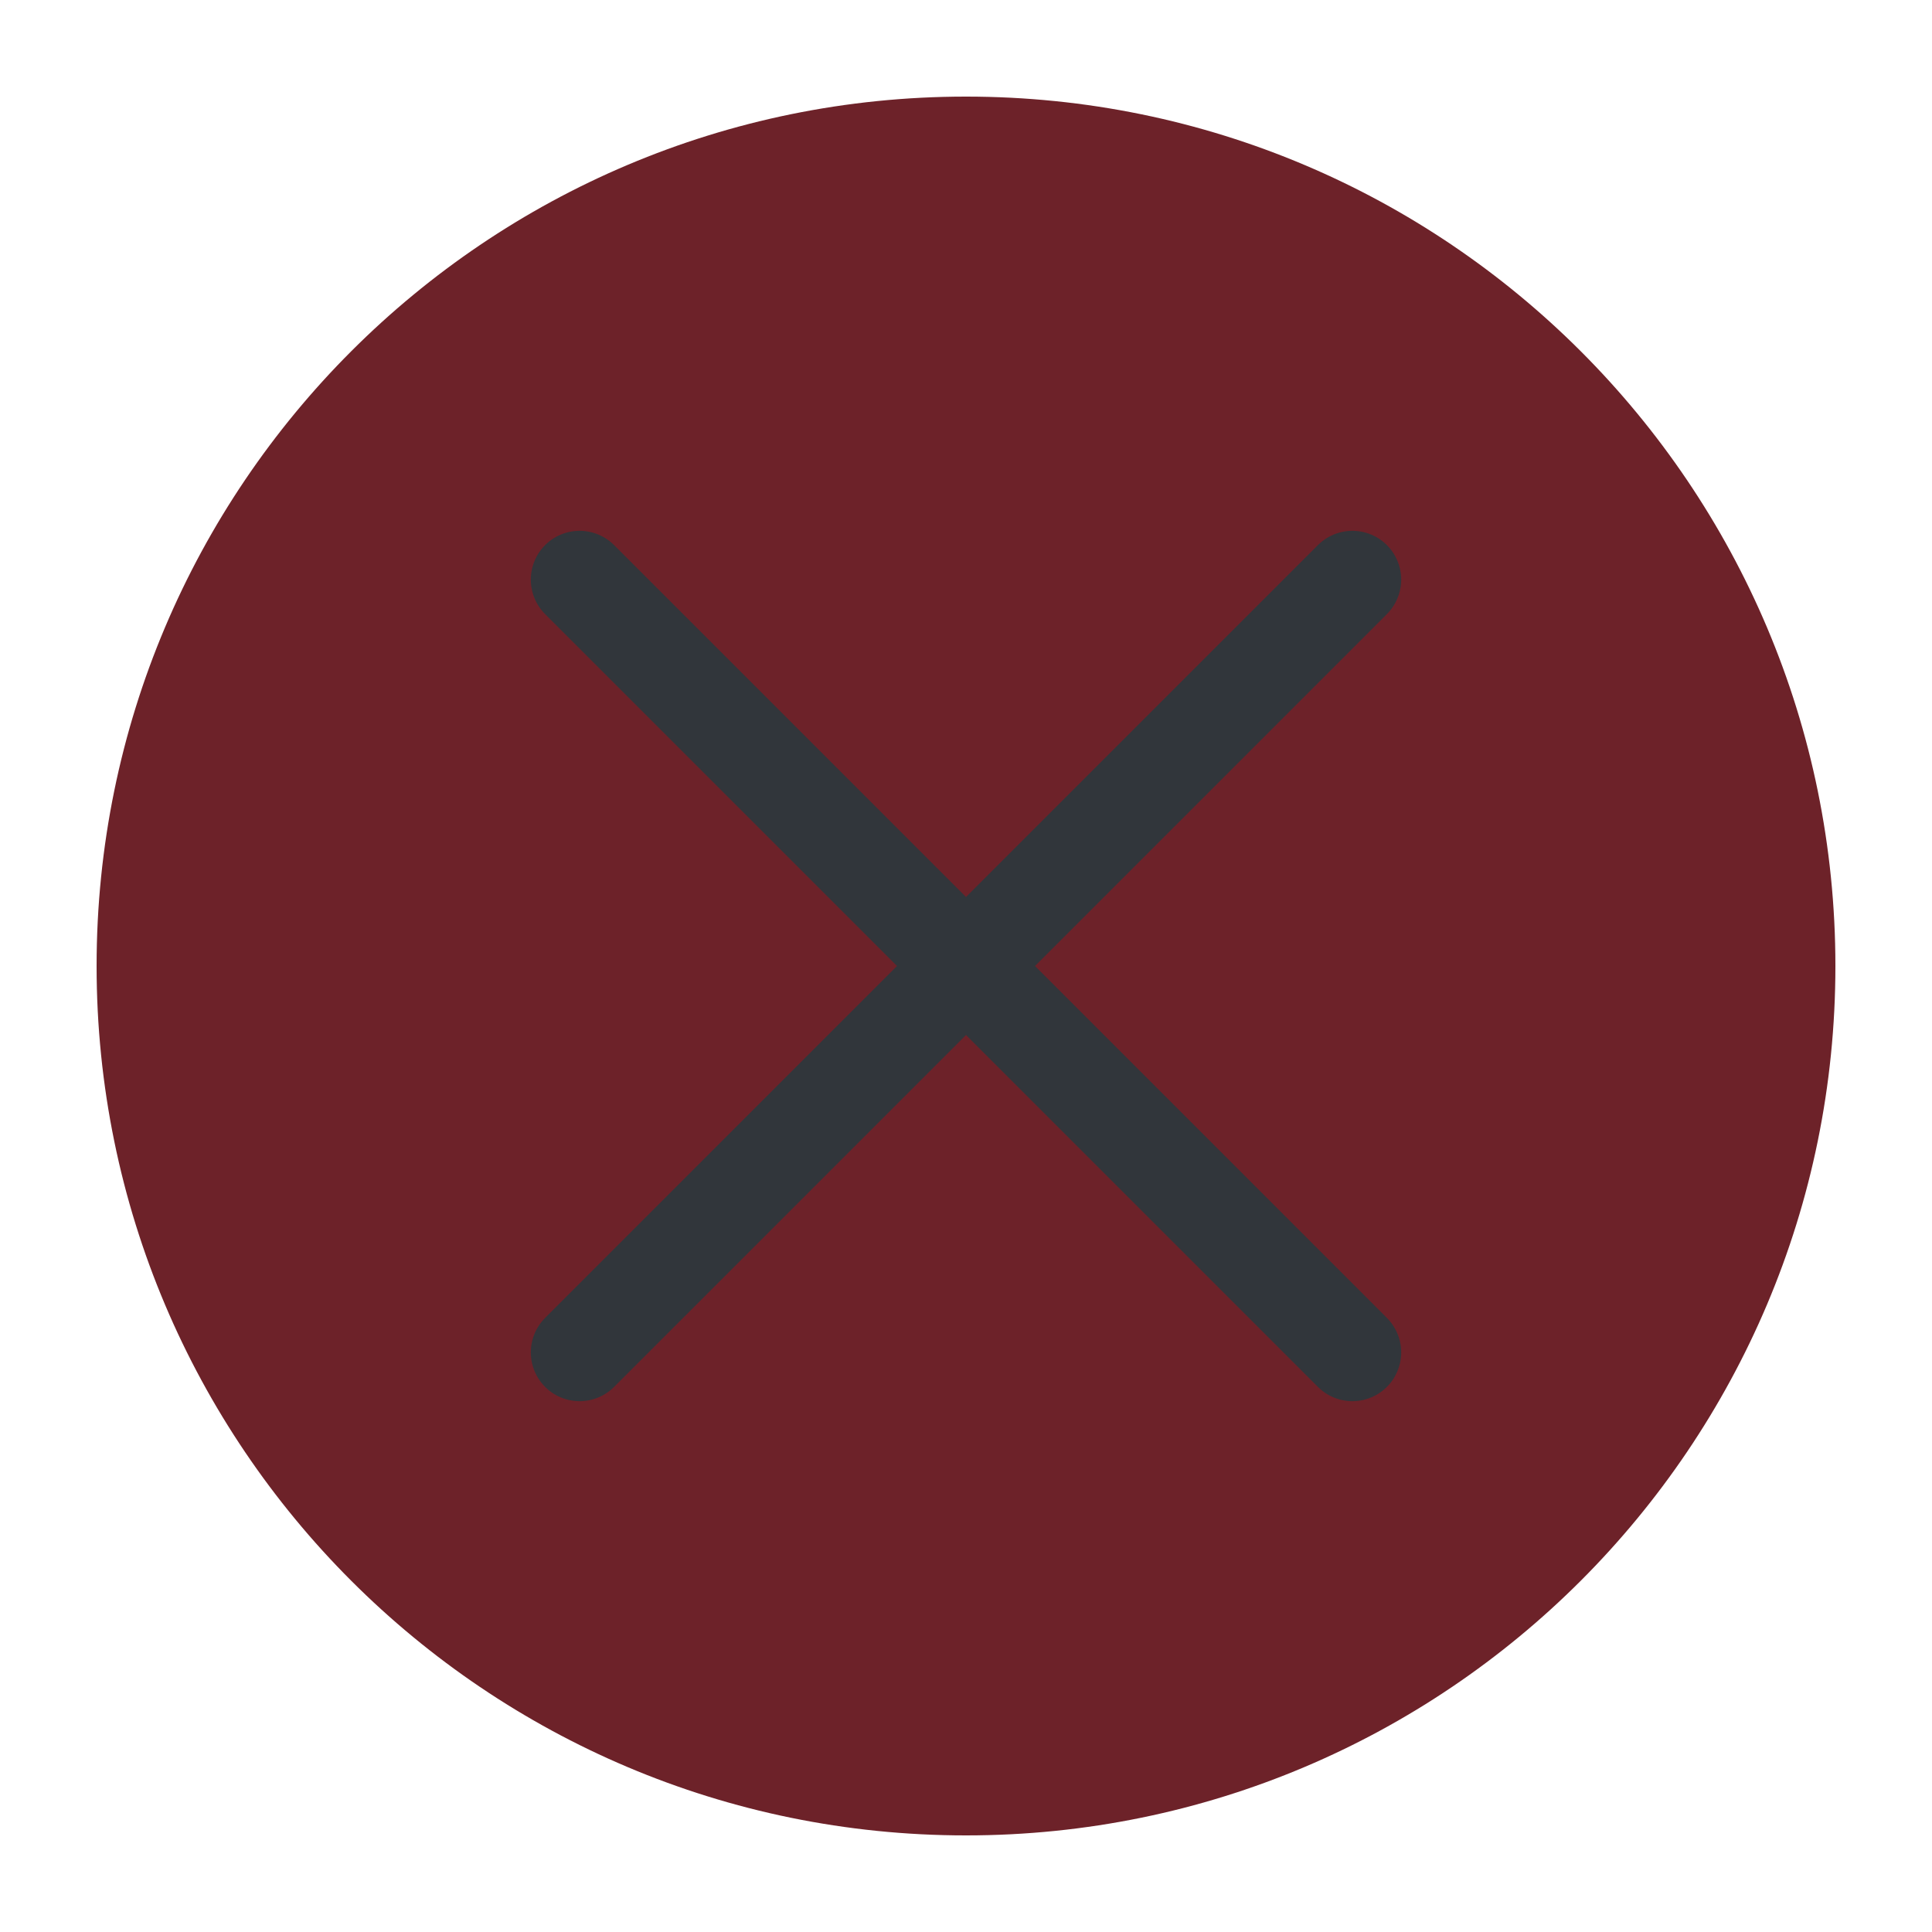
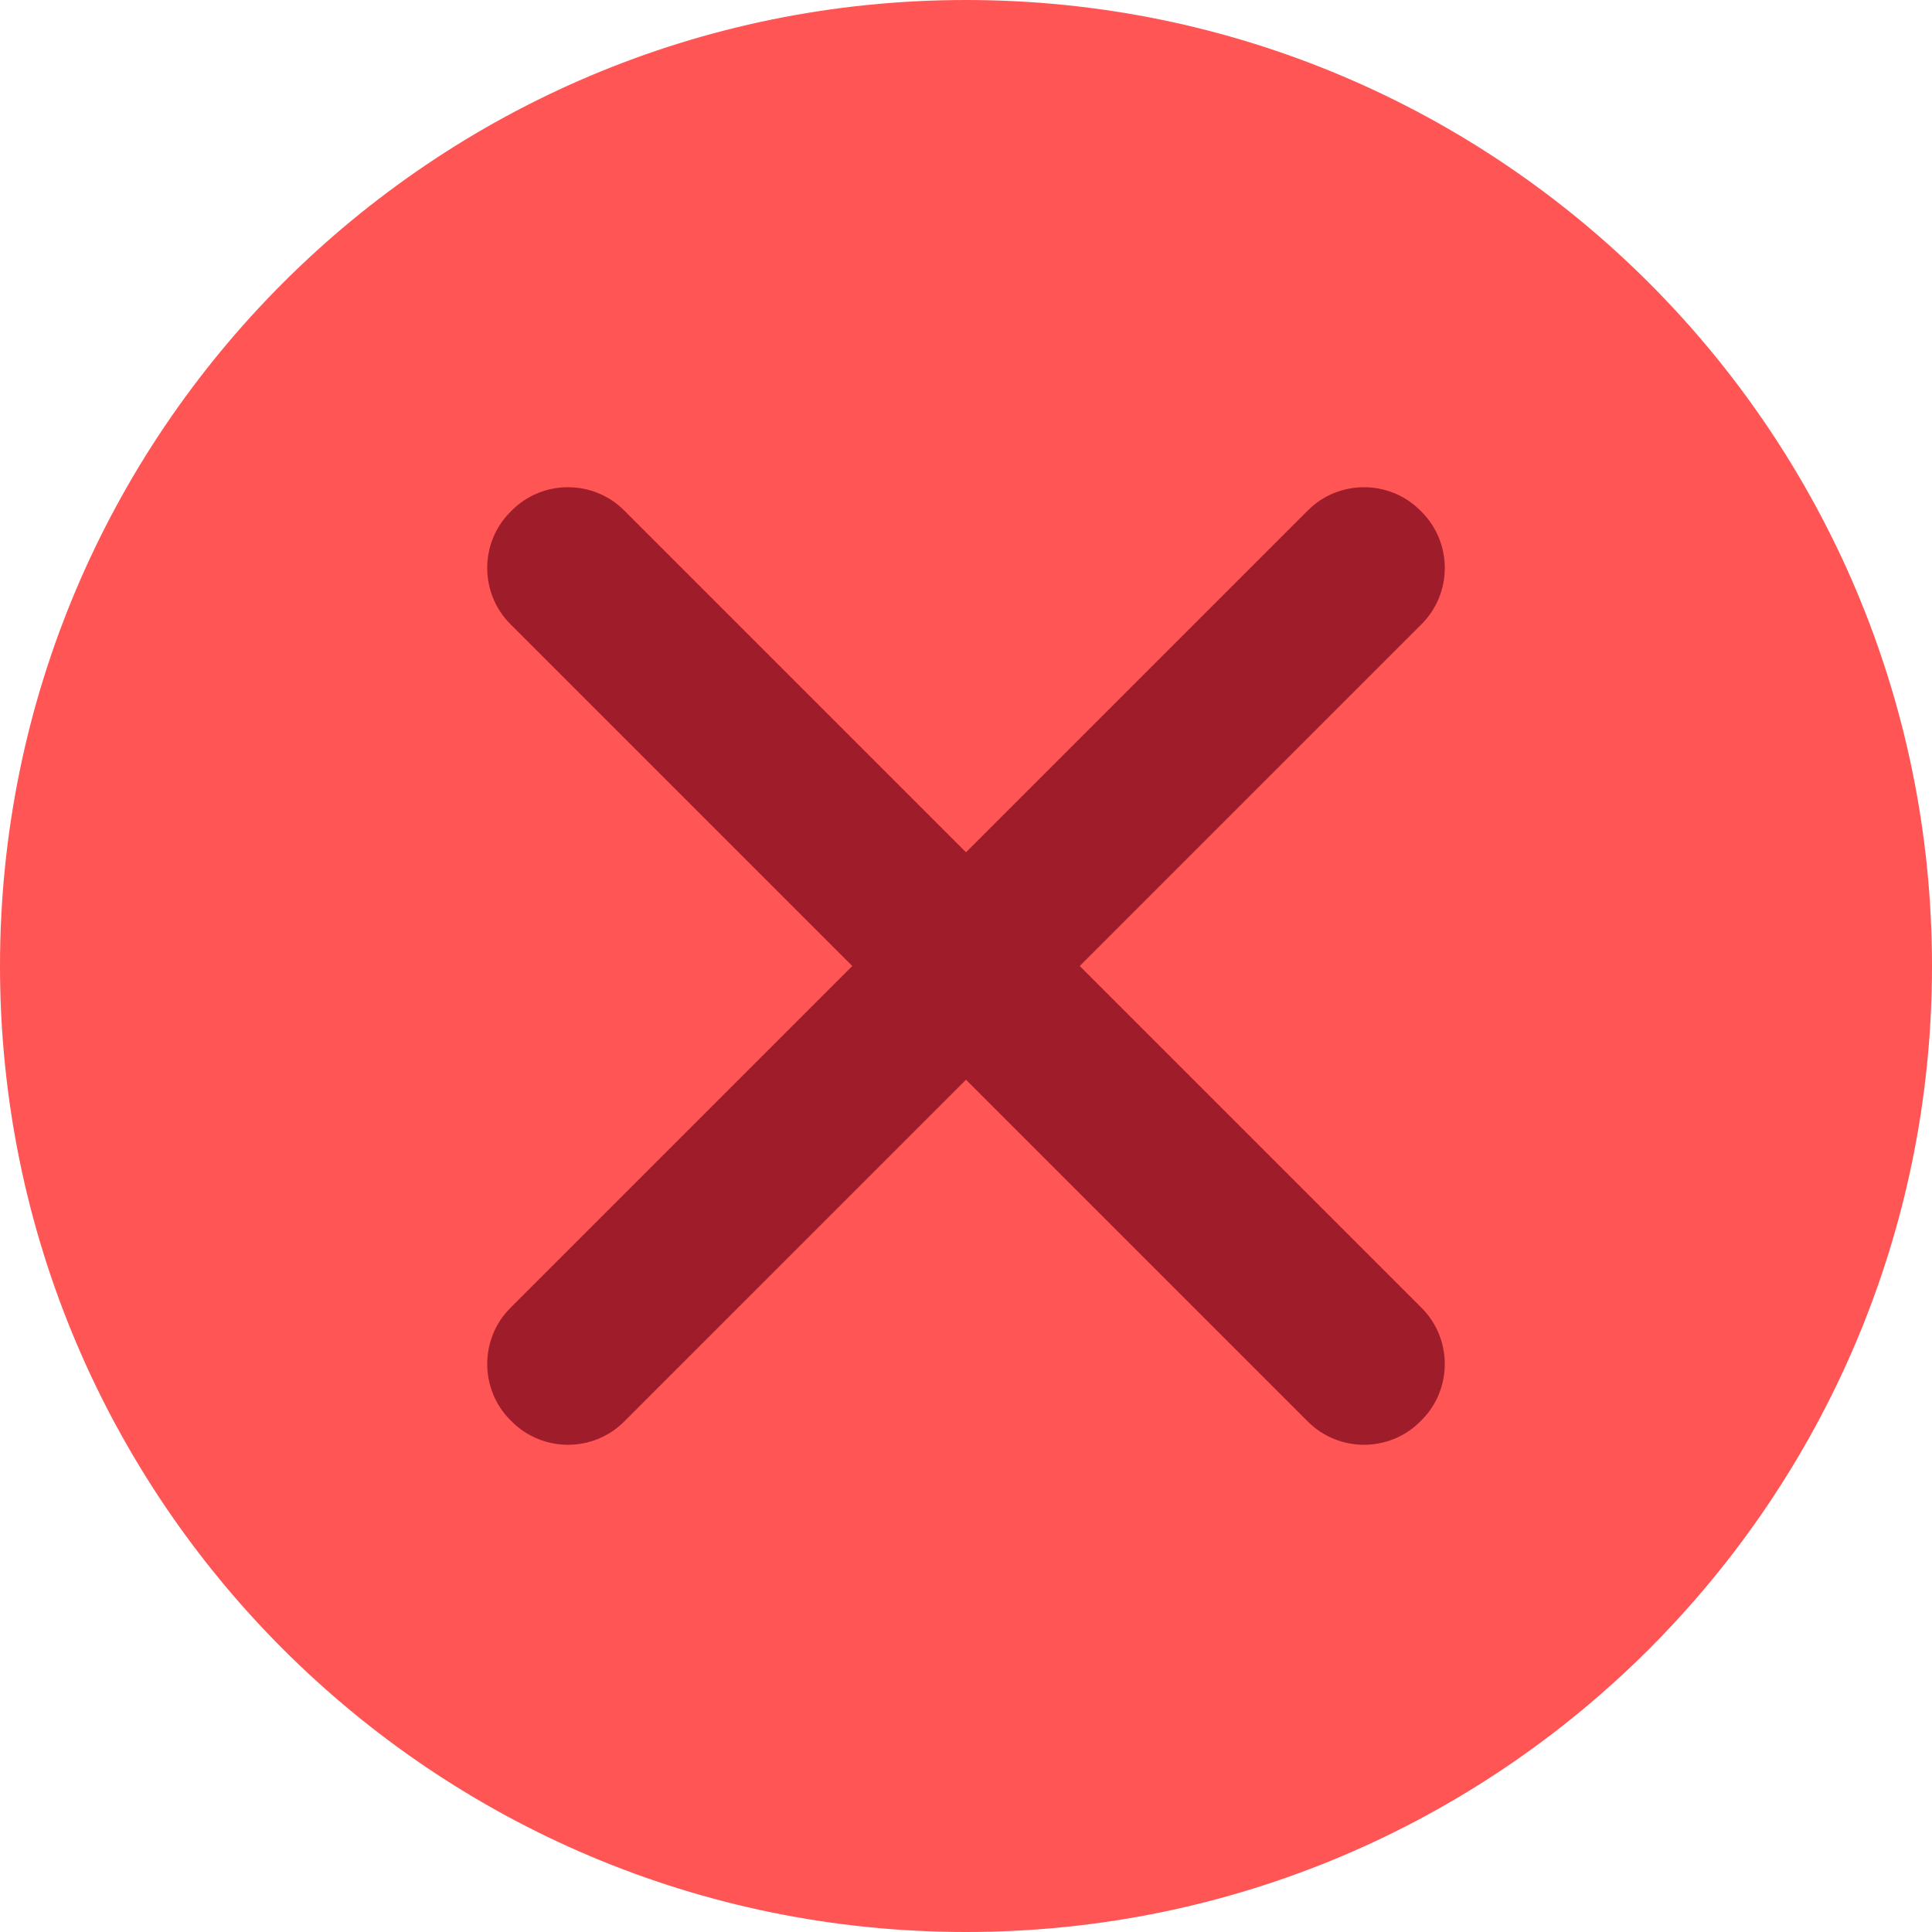
<svg xmlns="http://www.w3.org/2000/svg" viewBox="0 0 50 50" version="1.2" baseProfile="tiny">
  <defs>
</defs>
  <g fill="none" stroke="black" stroke-width="1" fill-rule="evenodd" stroke-linecap="square" stroke-linejoin="bevel">
-     <g fill="#6d2229" fill-opacity="1" stroke="none" transform="matrix(2.5,0,0,2.5,2.5,2.5)" font-family="Noto Sans" font-size="10" font-weight="400" font-style="normal">
-       <circle cx="9" cy="9" r="9" />
+     <g fill="#ff5555" fill-opacity="1" stroke="none" transform="matrix(0.0548336,0,0,-0.0548338,-0.325575,50.5641)" font-family="Noto Sans" font-size="10" font-weight="400" font-style="normal">
+       <path vector-effect="none" fill-rule="evenodd" d="M461.867,10.287 C713.663,10.287 917.788,214.413 917.788,466.208 C917.788,718.009 713.663,922.133 461.867,922.133 C210.063,922.133 5.938,718.009 5.938,466.208 C5.938,214.413 210.063,10.287 461.867,10.287 " />
    </g>
-     <g fill="none" stroke="#31363b" stroke-opacity="1" stroke-width="1.01" stroke-linecap="round" stroke-linejoin="miter" stroke-miterlimit="2" transform="matrix(2.5,0,0,2.5,2.5,2.5)" font-family="Noto Sans" font-size="10" font-weight="400" font-style="normal">
-       <polyline fill="none" vector-effect="none" points="5,5 13,13 " />
-       <polyline fill="none" vector-effect="none" points="13,5 5,13 " />
+     <g fill="#ff5555" fill-opacity="1" stroke="none" transform="matrix(0.0548336,0,0,-0.0548338,-0.325575,50.5641)" font-family="Noto Sans" font-size="10" font-weight="400" font-style="normal">
+       <path vector-effect="none" fill-rule="evenodd" d="M461.867,49.062 C692.245,49.062 879.008,235.829 879.008,466.208 C879.008,696.596 692.245,883.358 461.867,883.358 C231.479,883.358 44.717,696.596 44.717,466.208 C44.717,235.829 231.479,49.062 461.867,49.062 " />
+     </g>
+     <g fill="#9f1d2b" fill-opacity="1" stroke="none" transform="matrix(0.0548336,0,0,-0.0548338,-0.325575,50.5641)" font-family="Noto Sans" font-size="10" font-weight="400" font-style="normal">
+       <path vector-effect="none" fill-rule="evenodd" d="M246.821,304.842 L623.233,681.25 C637.801,695.821 661.633,695.821 676.208,681.25 L676.905,680.55 C691.475,665.983 691.475,642.146 676.909,627.579 L300.496,251.171 C285.925,236.601 262.092,236.601 247.525,251.171 L246.821,251.867 C232.254,266.437 232.254,290.271 246.821,304.842 " />
+     </g>
+     <g fill="#9f1d2b" fill-opacity="1" stroke="none" transform="matrix(0.0548336,0,0,-0.0548338,-0.325575,50.5641)" font-family="Noto Sans" font-size="10" font-weight="400" font-style="normal">
+       <path vector-effect="none" fill-rule="evenodd" d="M300.496,681.25 L676.905,304.842 C691.471,290.275 691.471,266.437 676.905,251.867 L676.204,251.171 C661.633,236.601 637.801,236.601 623.233,251.171 L246.821,627.579 C232.25,642.146 232.25,665.983 246.821,680.55 L247.521,681.25 C262.092,695.821 285.925,695.821 300.496,681.25 " />
    </g>
    <g fill="none" stroke="#000000" stroke-opacity="1" stroke-width="1" stroke-linecap="square" stroke-linejoin="bevel" transform="matrix(1,0,0,1,0,0)" font-family="Noto Sans" font-size="10" font-weight="400" font-style="normal">
</g>
  </g>
</svg>
